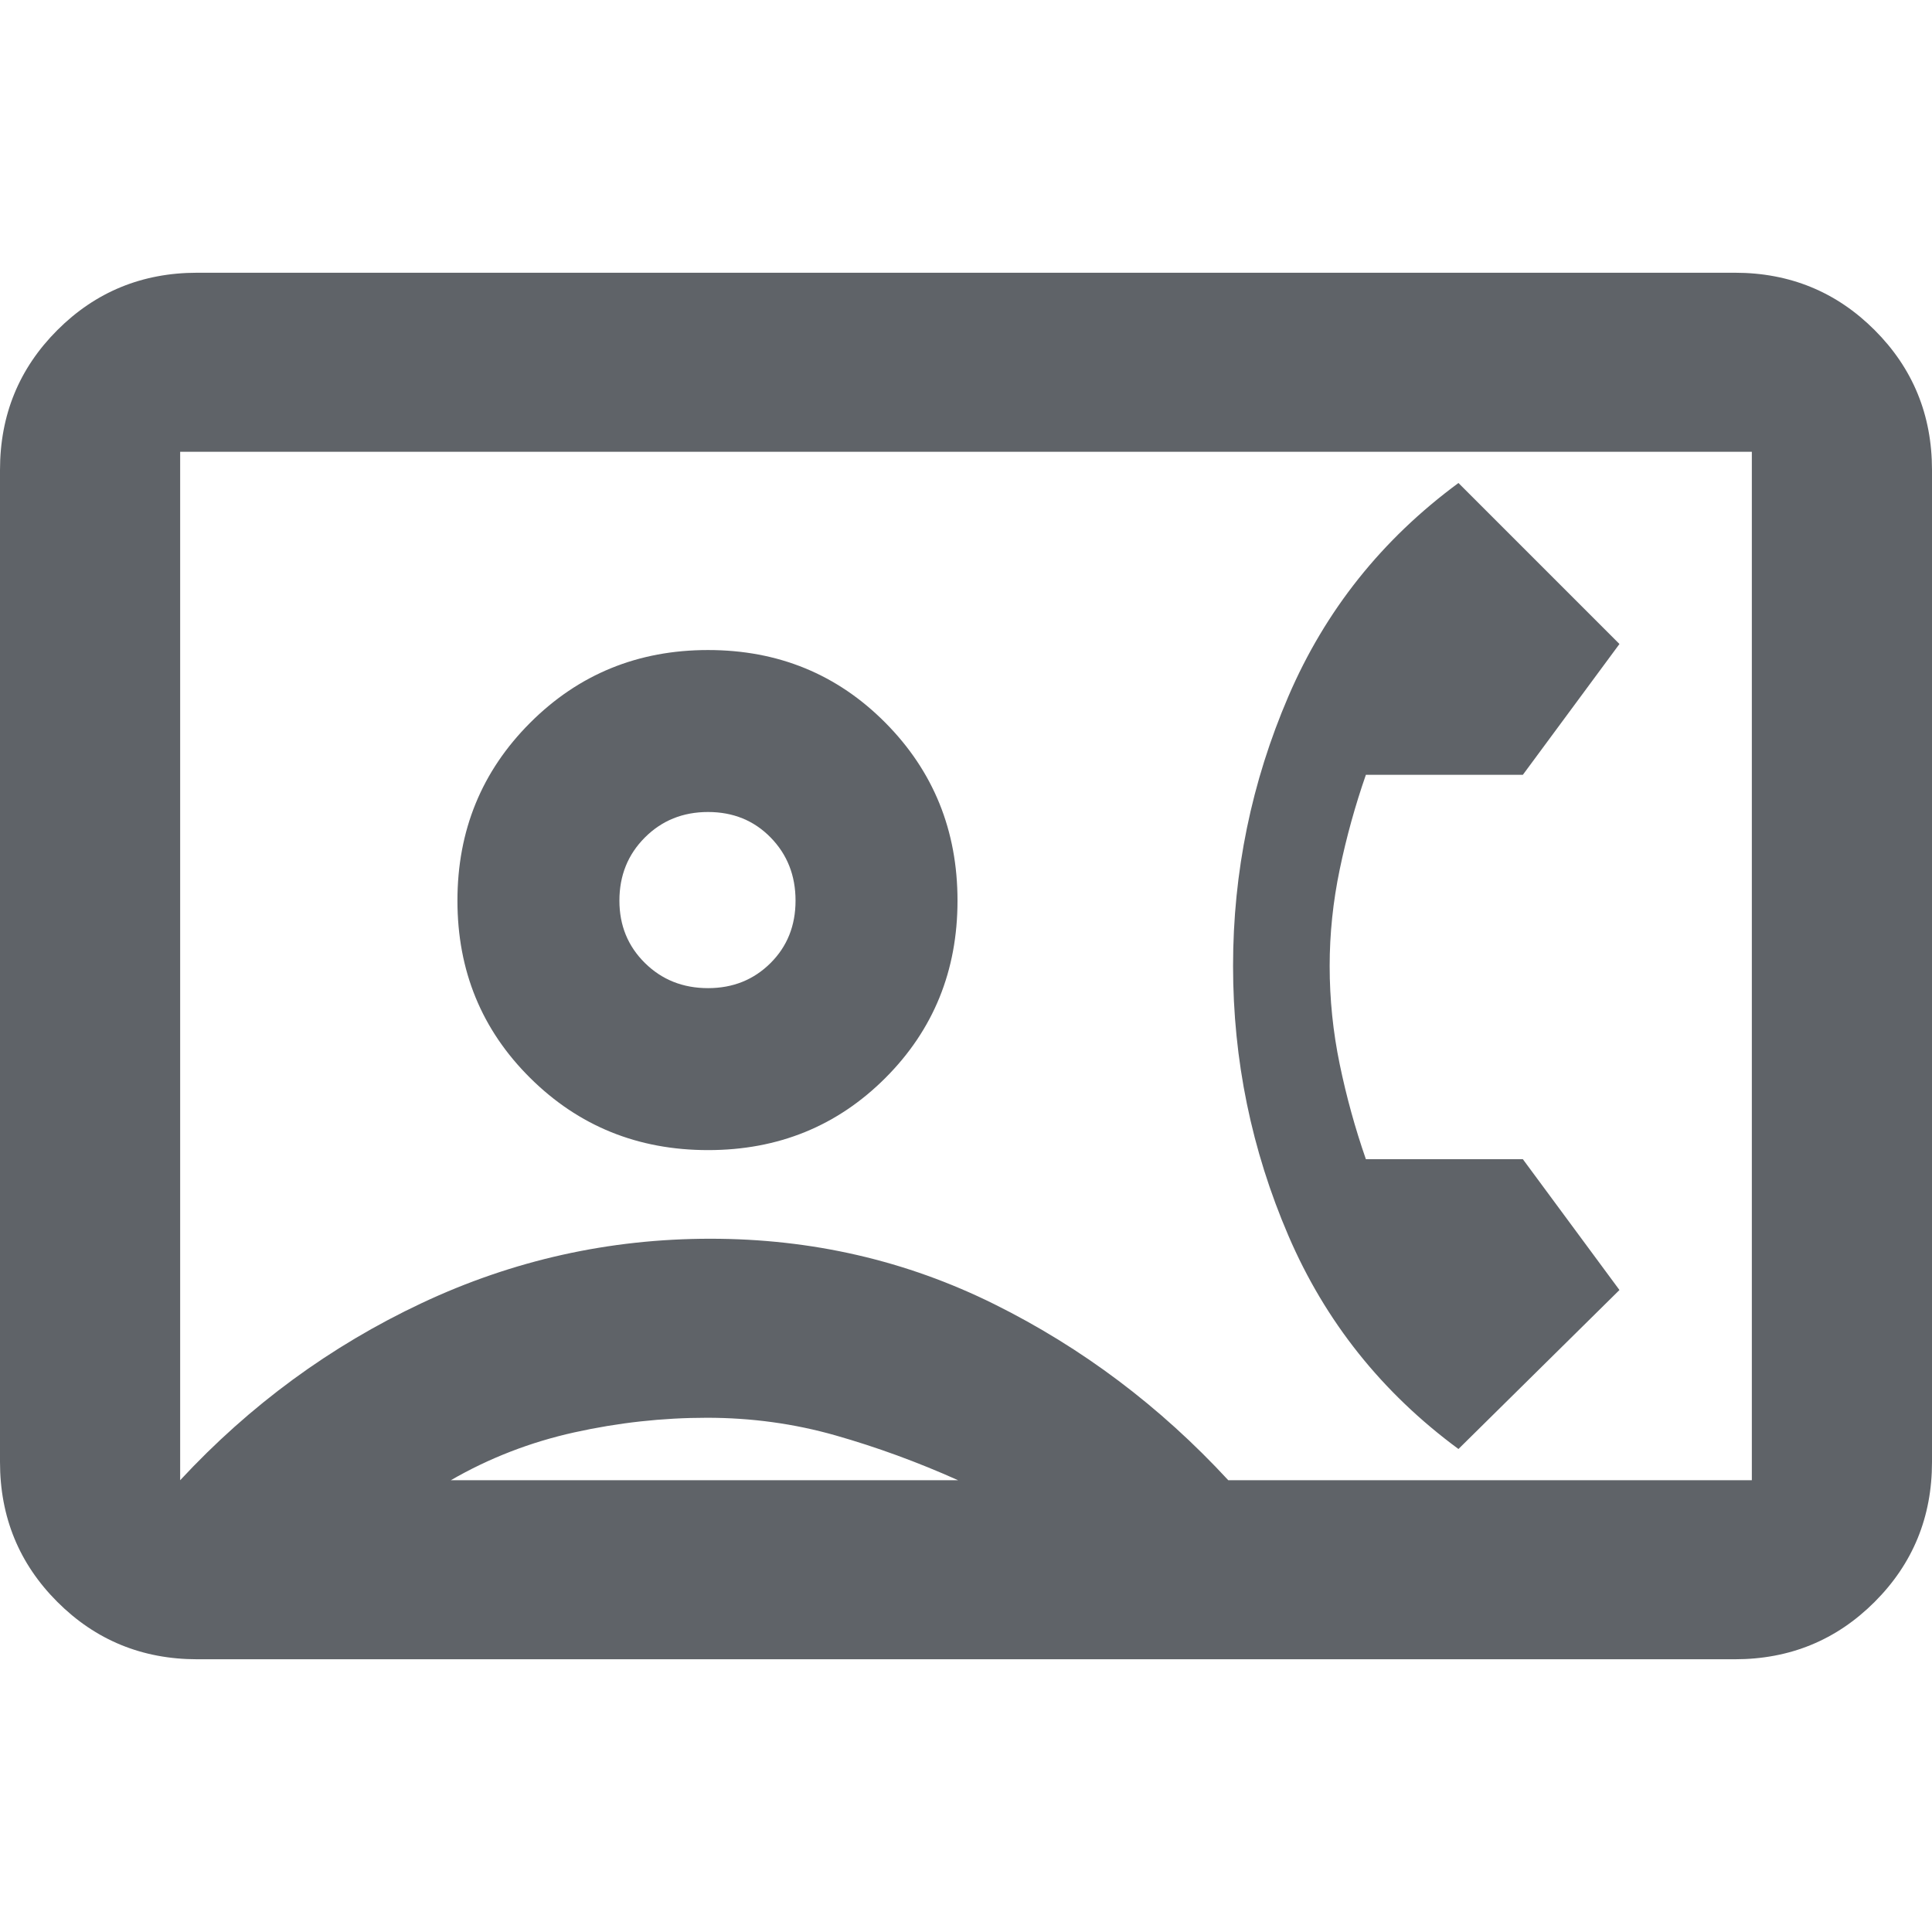
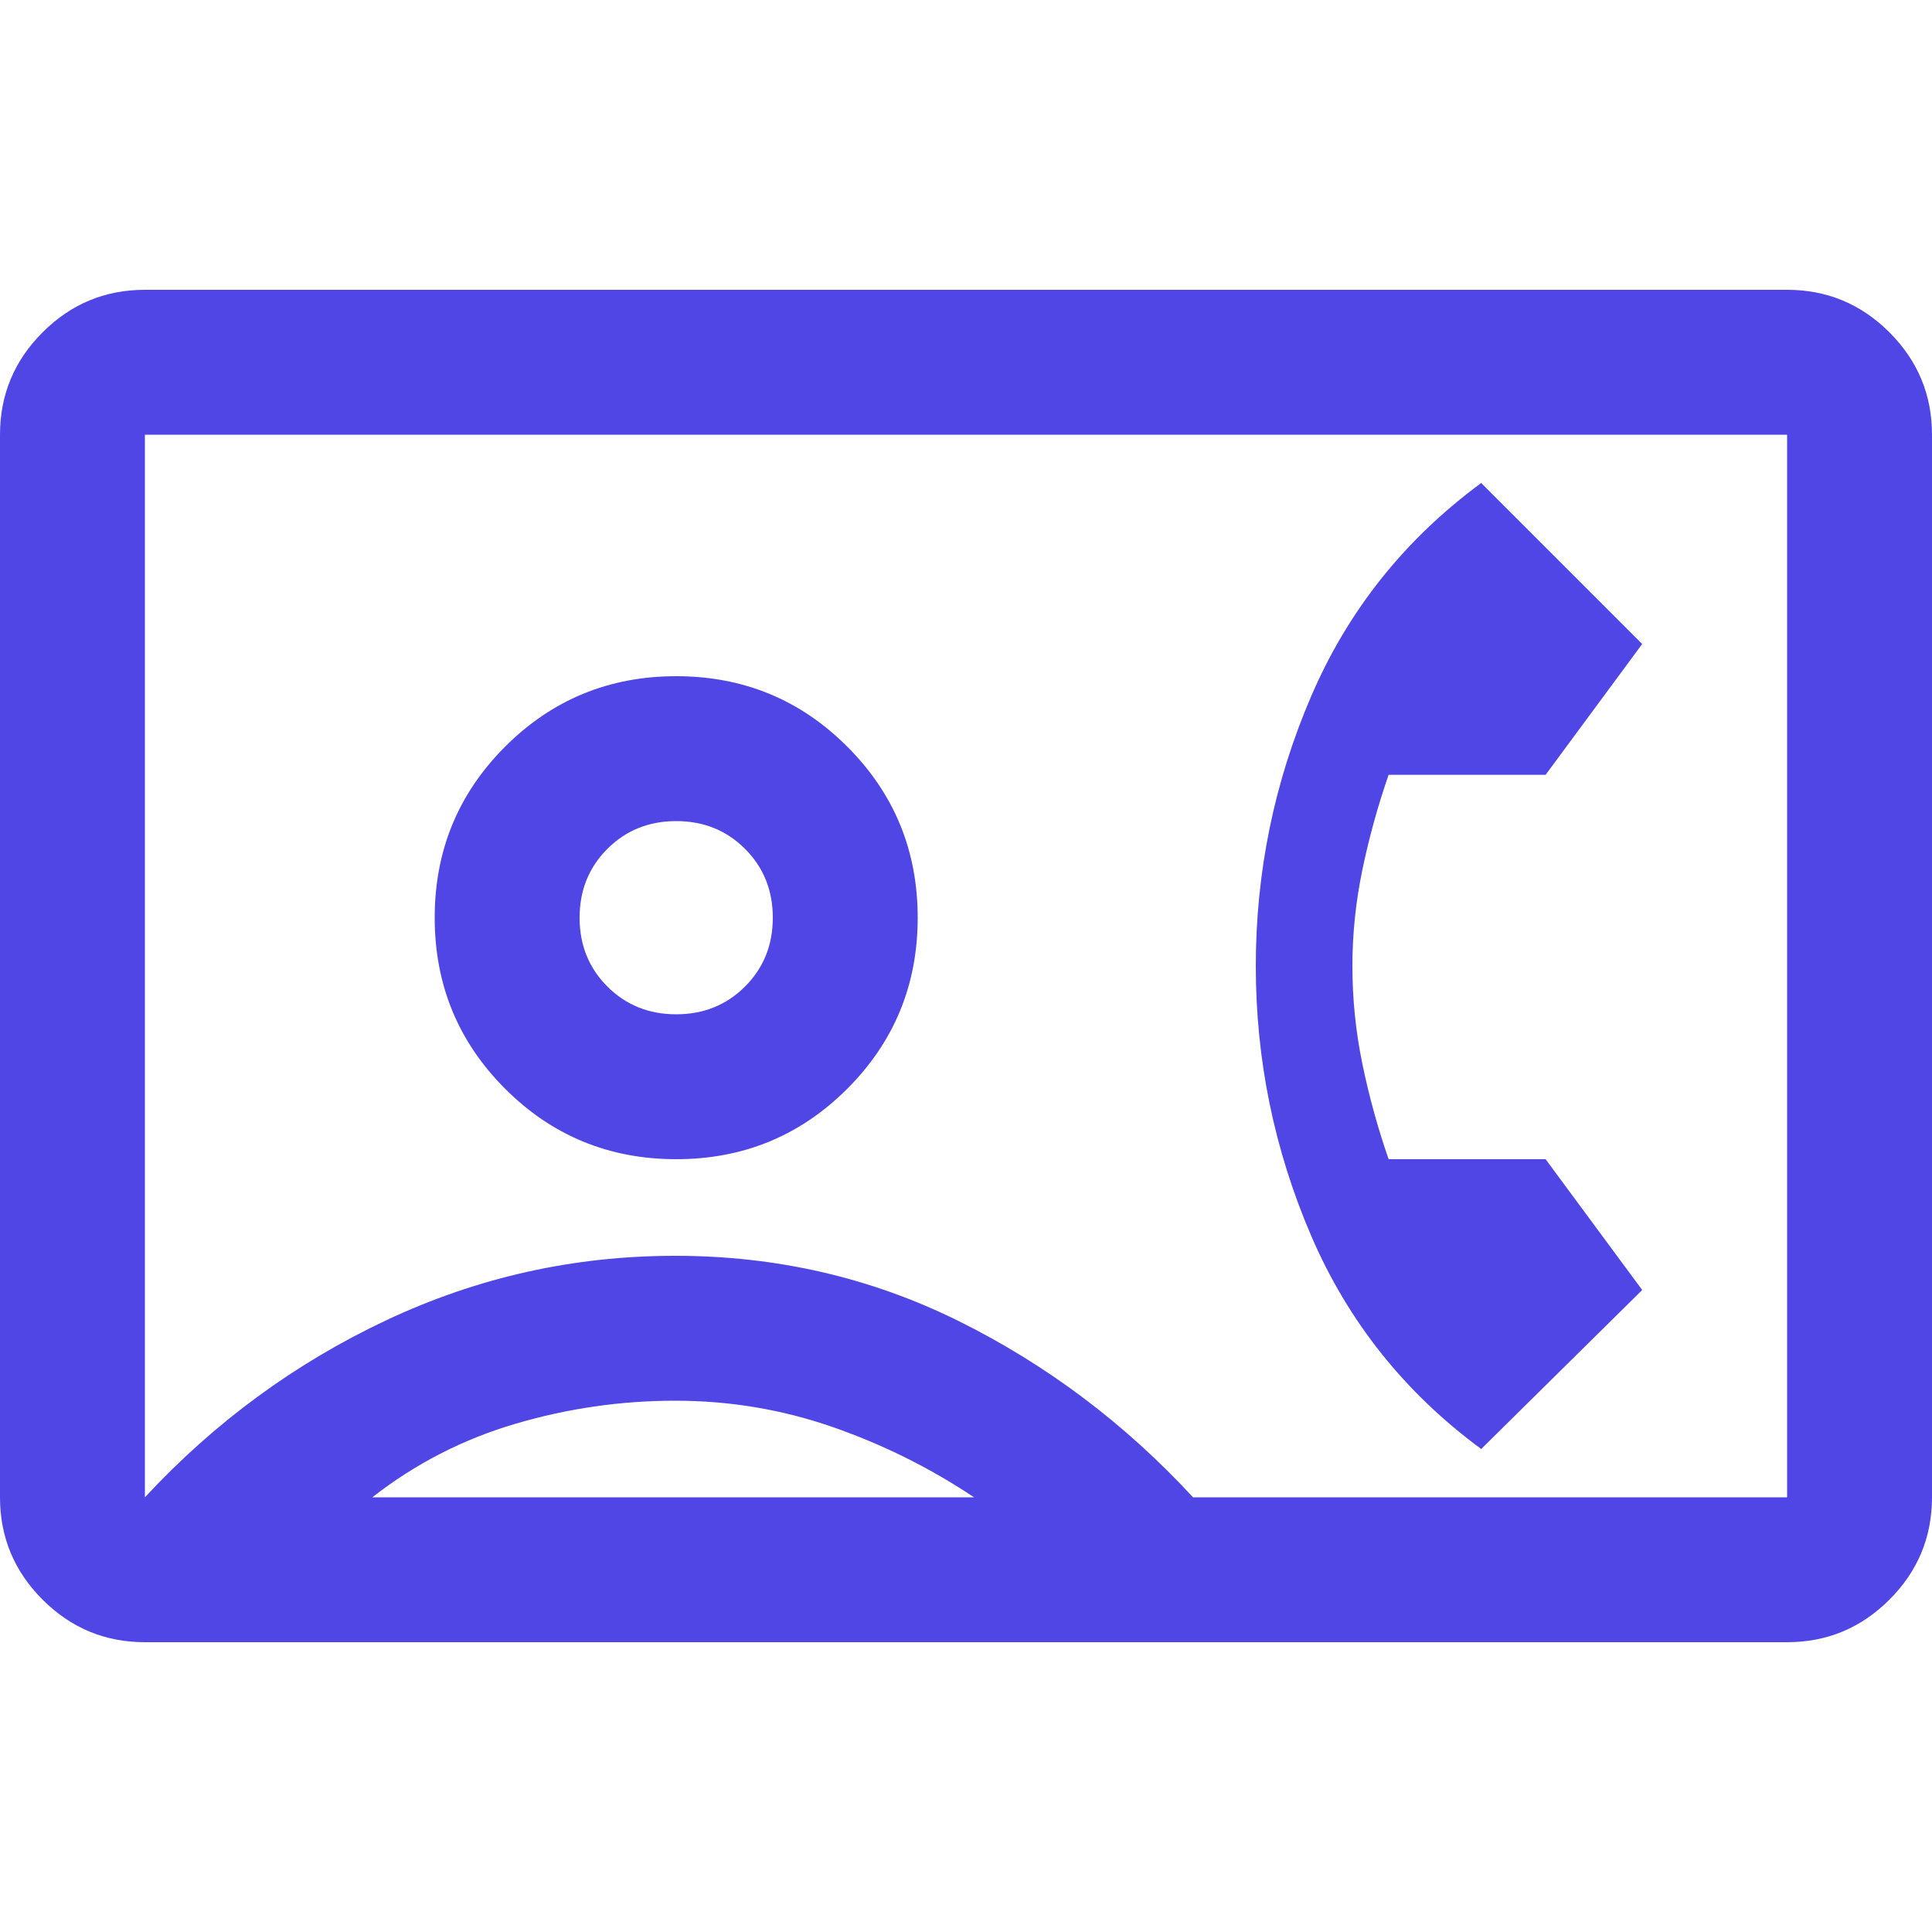
- <svg xmlns="http://www.w3.org/2000/svg" height="20px" viewBox="0 -960 960 960" width="20px" fill="#5f6368">
-   <path d="M98-135.52q-41 0-69.5-28.5T0-233.52v-492.96q0-41 28.5-69.5t69.5-28.5h764q41 0 69.5 28.5t28.5 69.5v492.96q0 41-28.5 69.5t-69.5 28.5H98Zm512.33-88.96h260.15v-511.04H89.52v511.04q52-56 120-88t143.5-32q75.5 0 141 32.5t116.31 87.5Zm-258.5-164.04q52.26 0 88.11-35.85 35.84-35.85 35.84-88.11t-35.84-88.39Q404.09-637 351.83-637t-88.39 36.13q-36.14 36.13-36.14 88.39t36.14 88.11q36.13 35.85 88.39 35.85ZM724.7-240l80-79-48-65h-78q-8-23-13-47.14-5-24.13-5-48.86 0-24 5-48t13-47h78l48-65-80-80q-57 42-84.5 106t-27.5 134q0 70 27.5 134t84.5 106ZM224-224.48h252.09q-30.18-13.52-60.94-22.28-30.76-8.76-63.87-8.76-33.1 0-65.89 7.26Q252.61-241 224-224.48ZM351.83-469q-18.72 0-31.38-12.5-12.67-12.5-12.67-30.98 0-18.72 12.66-31.38t31.38-12.66q18.71 0 31.1 12.66 12.38 12.66 12.38 31.37 0 18.72-12.5 31.1Q370.31-469 351.83-469ZM480-480Z" />
+ <svg xmlns="http://www.w3.org/2000/svg" height="20px" viewBox="0 -960 960 960" width="20px" fill="#4f46e5">
+   <path d="M72-144q-29.7 0-50.85-21.15Q0-186.3 0-216v-528q0-29.7 21.15-50.85Q42.3-816 72-816h816q29.7 0 50.85 21.15Q960-773.7 960-744v528q0 29.7-21.15 50.85Q917.7-144 888-144H72Zm520.81-72H888v-528H72v528q52-56 120-88t143.5-32q75.5 0 141 32.5T592.81-216ZM336-384q50 0 85-35t35-85q0-50-35-85t-85-35q-50 0-85 35t-35 85q0 50 35 85t85 35Zm400 144 80-79-48-65h-78q-8-23-13-47.14-5-24.13-5-48.86 0-24 5-48t13-47h78l48-65-80-80q-57 42-84.5 106T624-480q0 70 27.5 134T736-240Zm-551 24h299q-33-22-70.5-35t-78-13q-40.5 0-79.5 11.5T185-216Zm151-240q-20.4 0-34.2-13.8Q288-483.6 288-504q0-20.4 13.8-34.2Q315.6-552 336-552q20.4 0 34.2 13.8Q384-524.4 384-504q0 20.4-13.8 34.2Q356.4-456 336-456Zm144-24Z" />
</svg>
